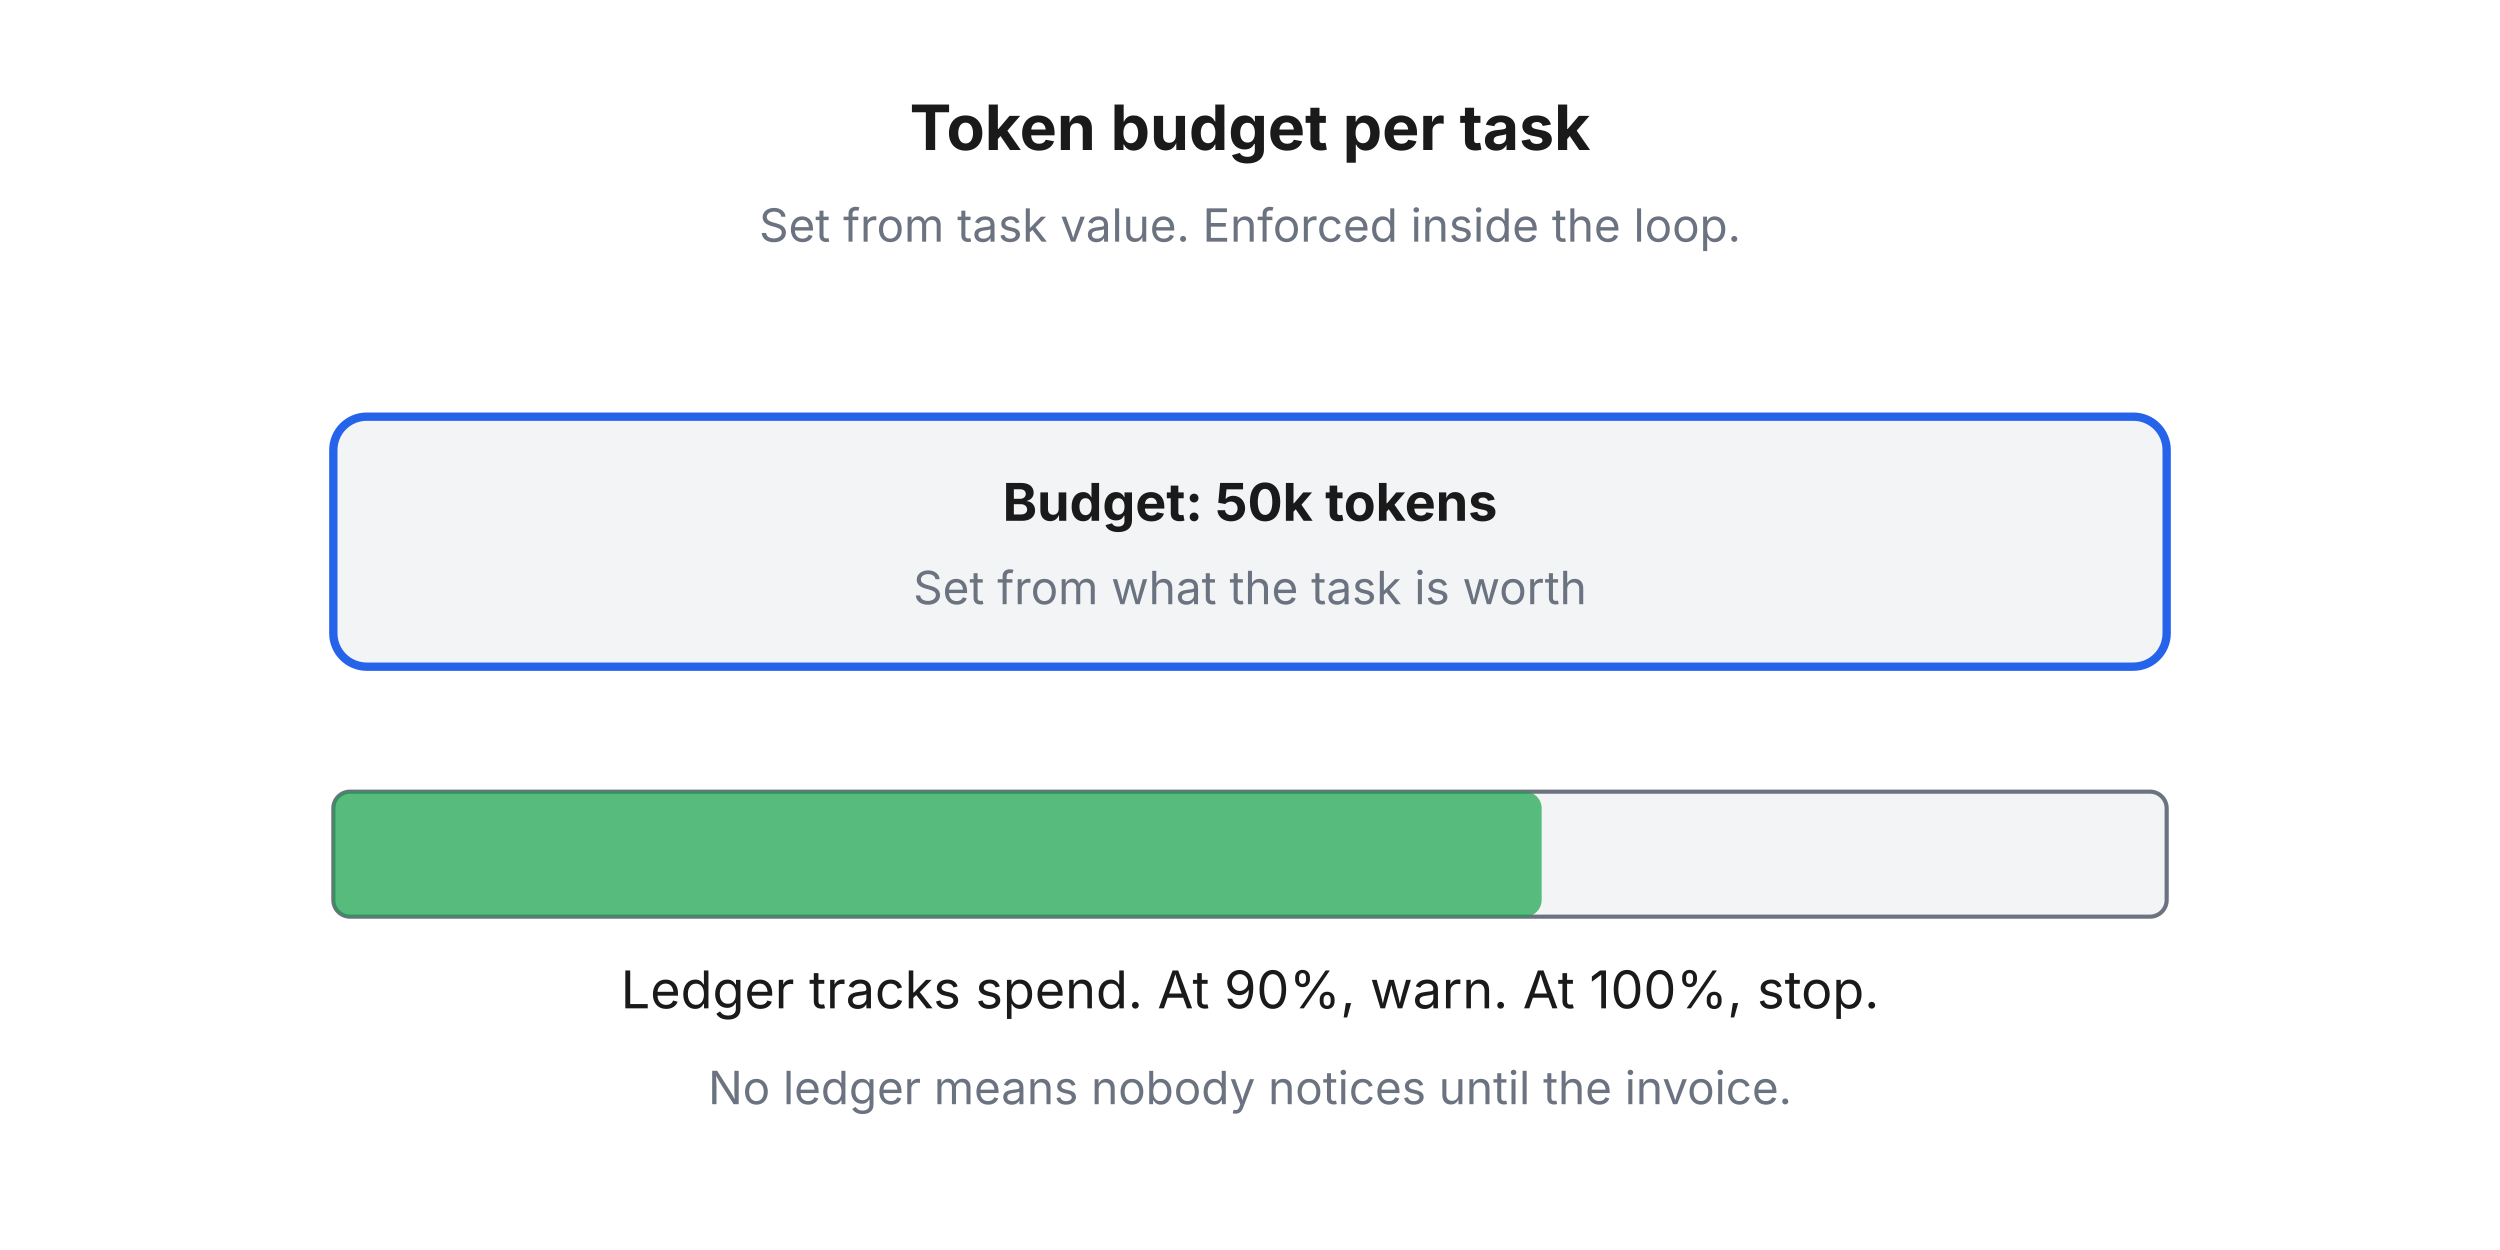
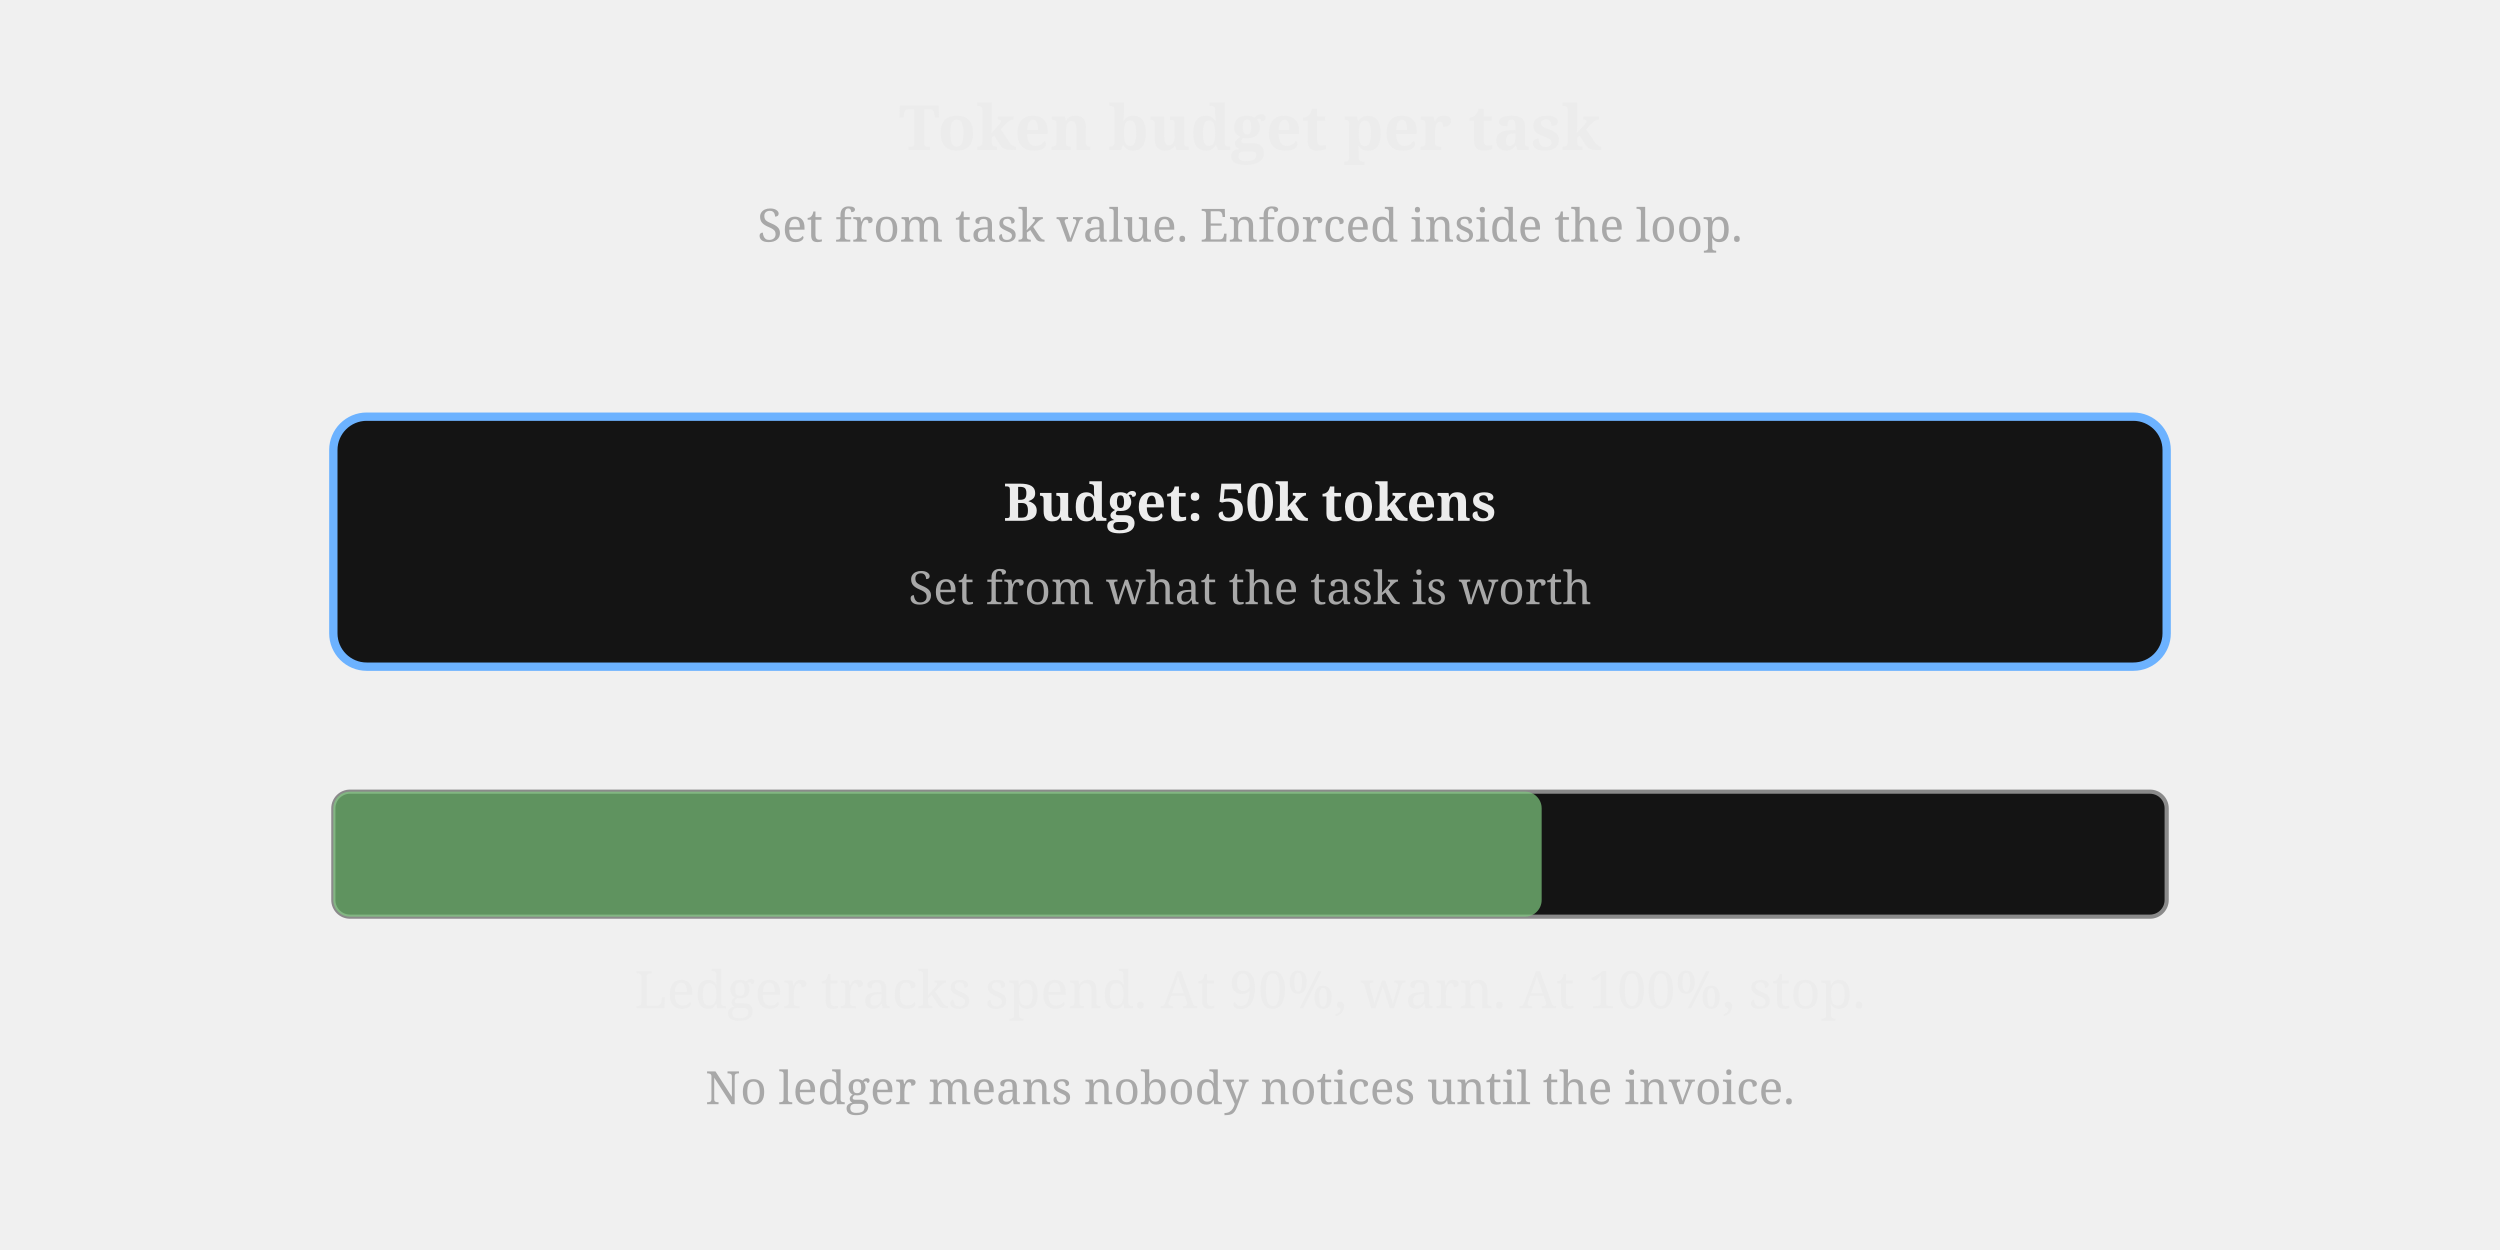
<svg xmlns="http://www.w3.org/2000/svg" width="600" height="300" viewBox="0 0 600 300" role="img" aria-label="Token budget per task">
-   <rect width="600" height="300" fill="#ffffff" />
-   <style>text{font-family:system-ui,-apple-system,sans-serif;fill:#1a1a1a} .t{font-size:15px;font-weight:700} .s{font-size:12.5px} .xs{font-size:11px;fill:#6b7280} .b{font-weight:700}</style>
+   <style>text{font-family:'Charis SIL',Georgia,serif;fill:#ececec} .t{font-size:15px;font-weight:700} .s{font-size:12.5px} .xs{font-size:11px;fill:#a8a8a8} .b{font-weight:700}</style>
  <text x="300" y="36" text-anchor="middle" class="t">Token budget per task</text>
  <text x="300" y="58" text-anchor="middle" class="xs">Set from task value. Enforced inside the loop.</text>
-   <rect x="80" y="100" width="440" height="60" rx="8" fill="#f3f4f6" stroke="#2563eb" stroke-width="2" />
+   <rect x="80" y="100" width="440" height="60" rx="8" fill="#141414" stroke="#6cb2ff" stroke-width="2" />
  <text x="300" y="125" text-anchor="middle" class="s b">Budget: 50k tokens</text>
  <text x="300" y="145" text-anchor="middle" class="xs">Set from what the task is worth</text>
-   <rect x="80" y="190" width="440" height="30" rx="4" fill="#f3f4f6" stroke="#6b7280" />
-   <rect x="80" y="190" width="290" height="30" rx="4" fill="#16a34a" opacity="0.7" />
+   <rect x="80" y="190" width="440" height="30" rx="4" fill="#141414" stroke="#8a8a8a" />
+   <rect x="80" y="190" width="290" height="30" rx="4" fill="#7fc97f" opacity="0.7" />
  <text x="300" y="242" text-anchor="middle" class="s">Ledger tracks spend. At 90%, warn. At 100%, stop.</text>
  <text x="300" y="265" text-anchor="middle" class="xs">No ledger means nobody notices until the invoice.</text>
</svg>
